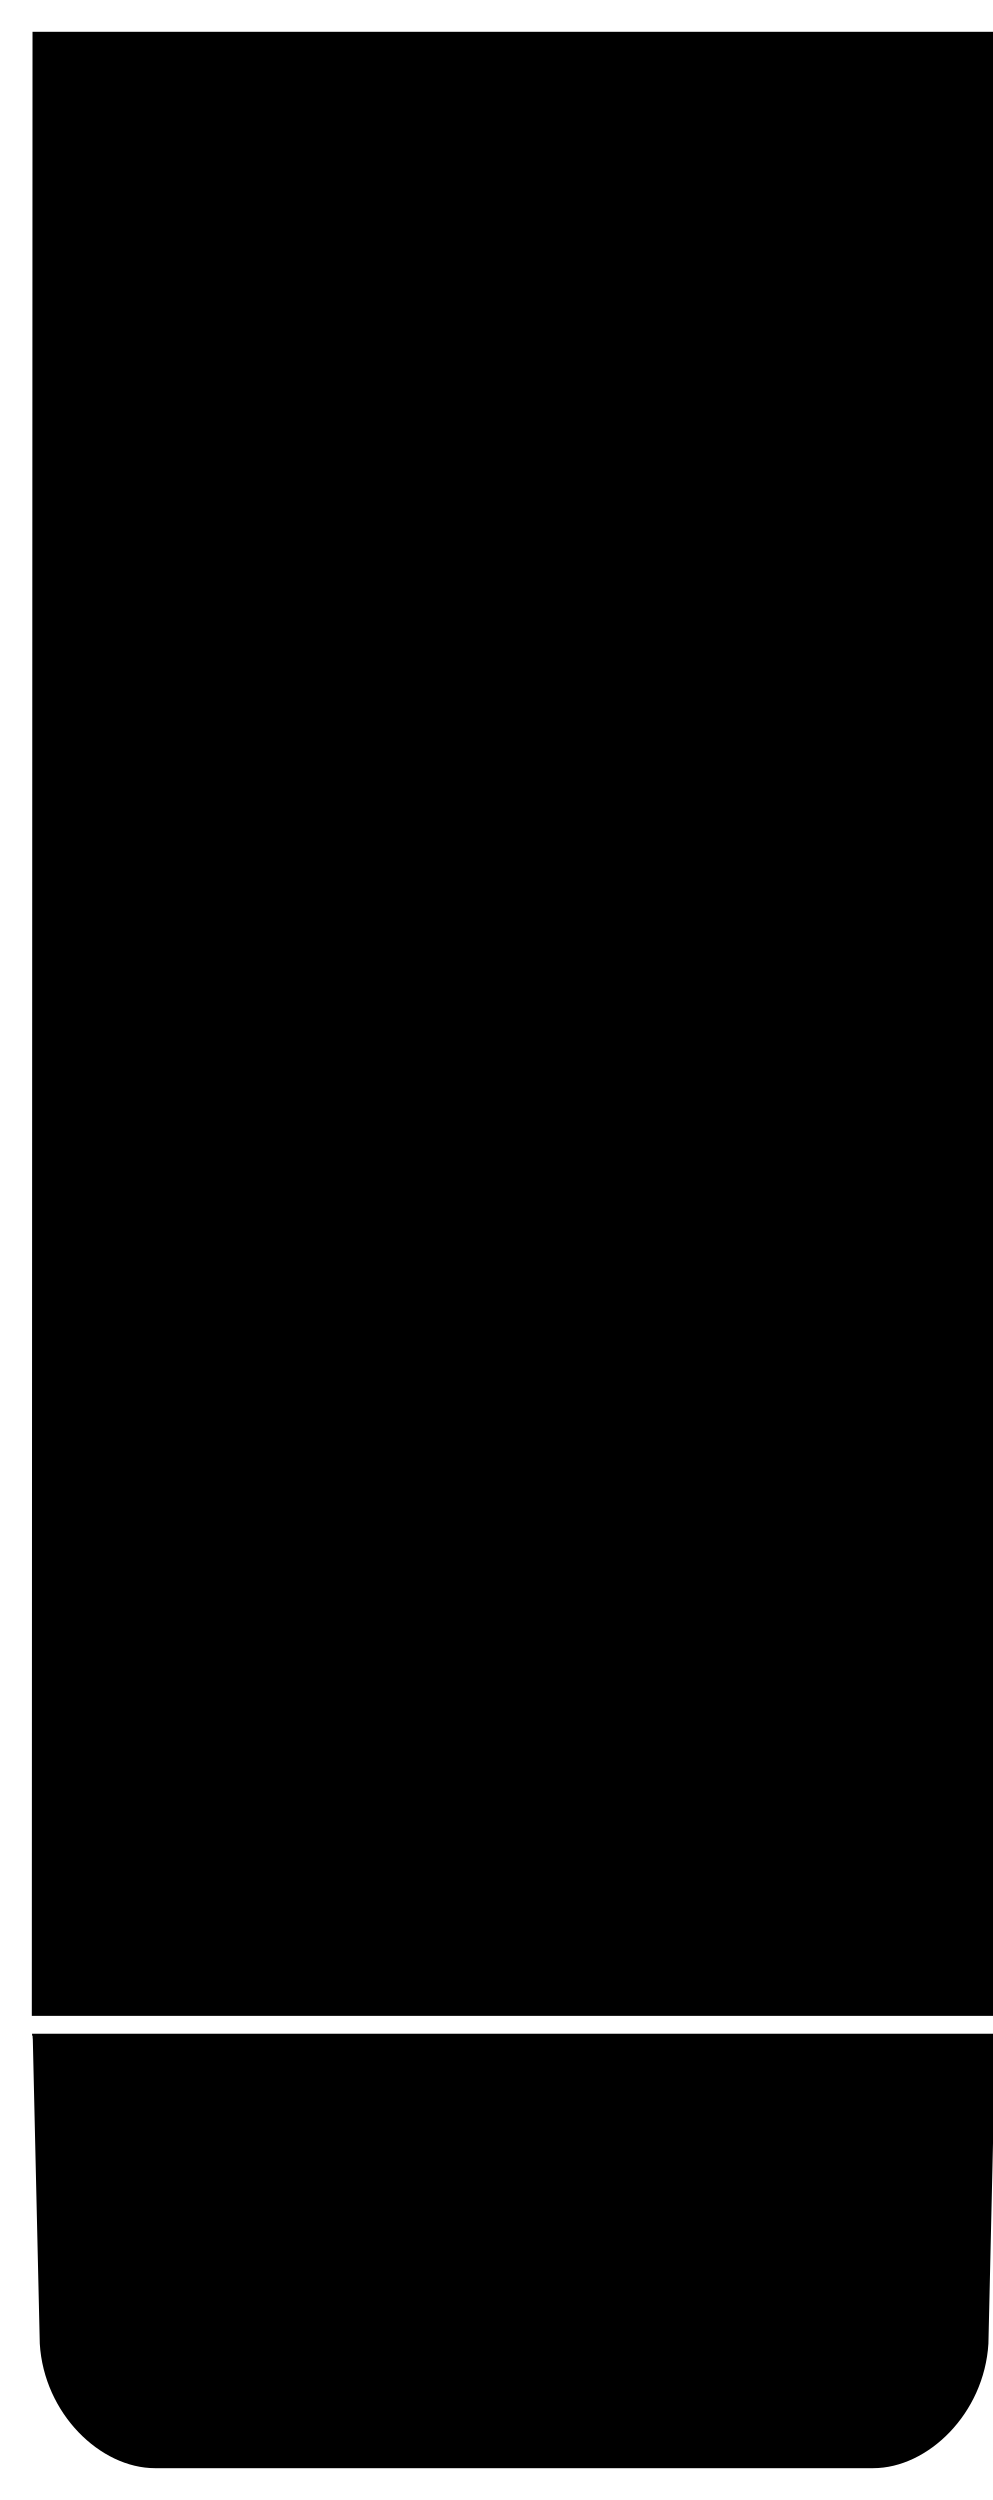
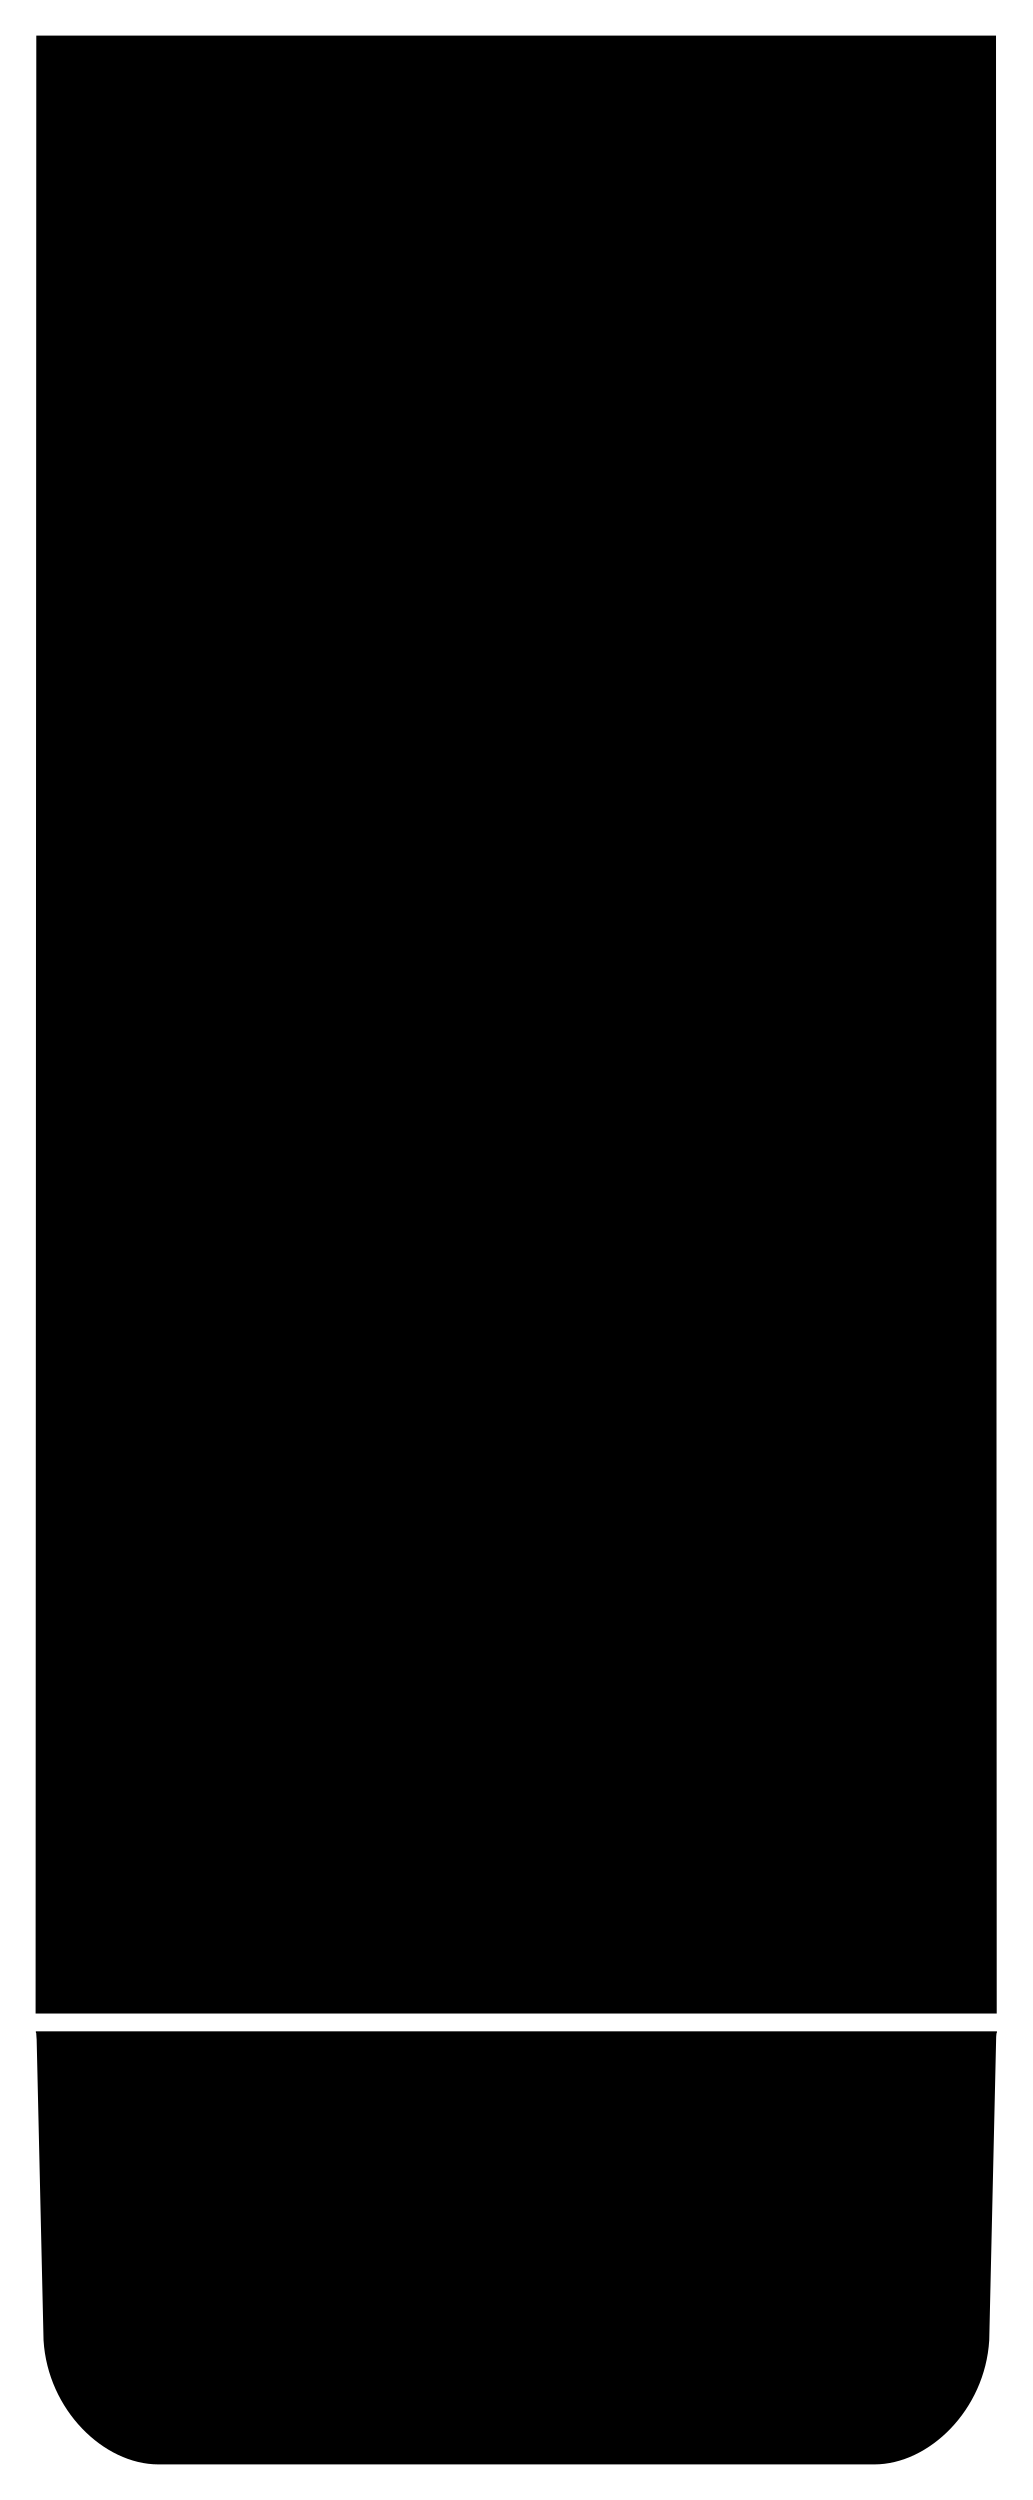
- <svg viewBox="0 0 39.2 98.777" class="glass-icon glass-icon--collins" role="img" aria-hidden="true" focusable="false">
-   <g transform="translate(-68.10816,-83.89438)">
+ <svg viewBox="0 0 40.923 99.084" class="glass-icon glass-icon--collins" role="img" aria-hidden="true" focusable="false">
+   <g transform="translate(-67.95428,-83.7405)">
    <path class="glass-icon-line" d="m 107.439,164.356 -0.278,12.139 c -0.167,2.76 -2.388,4.919 -4.553,4.919 H 74.233 c -2.166,0 -4.387,-2.159 -4.553,-4.919 L 69.402,164.356" />
    <path class="glass-icon-line" d="m 69.365,163.543 0.028,-78.391 h 38.037 l 0.028,78.391" />
    <path class="glass-icon-line" d="m 107.467,164.249 c 0,0.035 0,0.071 -0.028,0.106 -0.25,3.645 -2.638,6.441 -5.525,6.441 H 74.927 c -2.888,0 -5.275,-2.796 -5.525,-6.441 -0.028,-0.035 -0.028,-0.071 -0.028,-0.106" />
  </g>
</svg>
